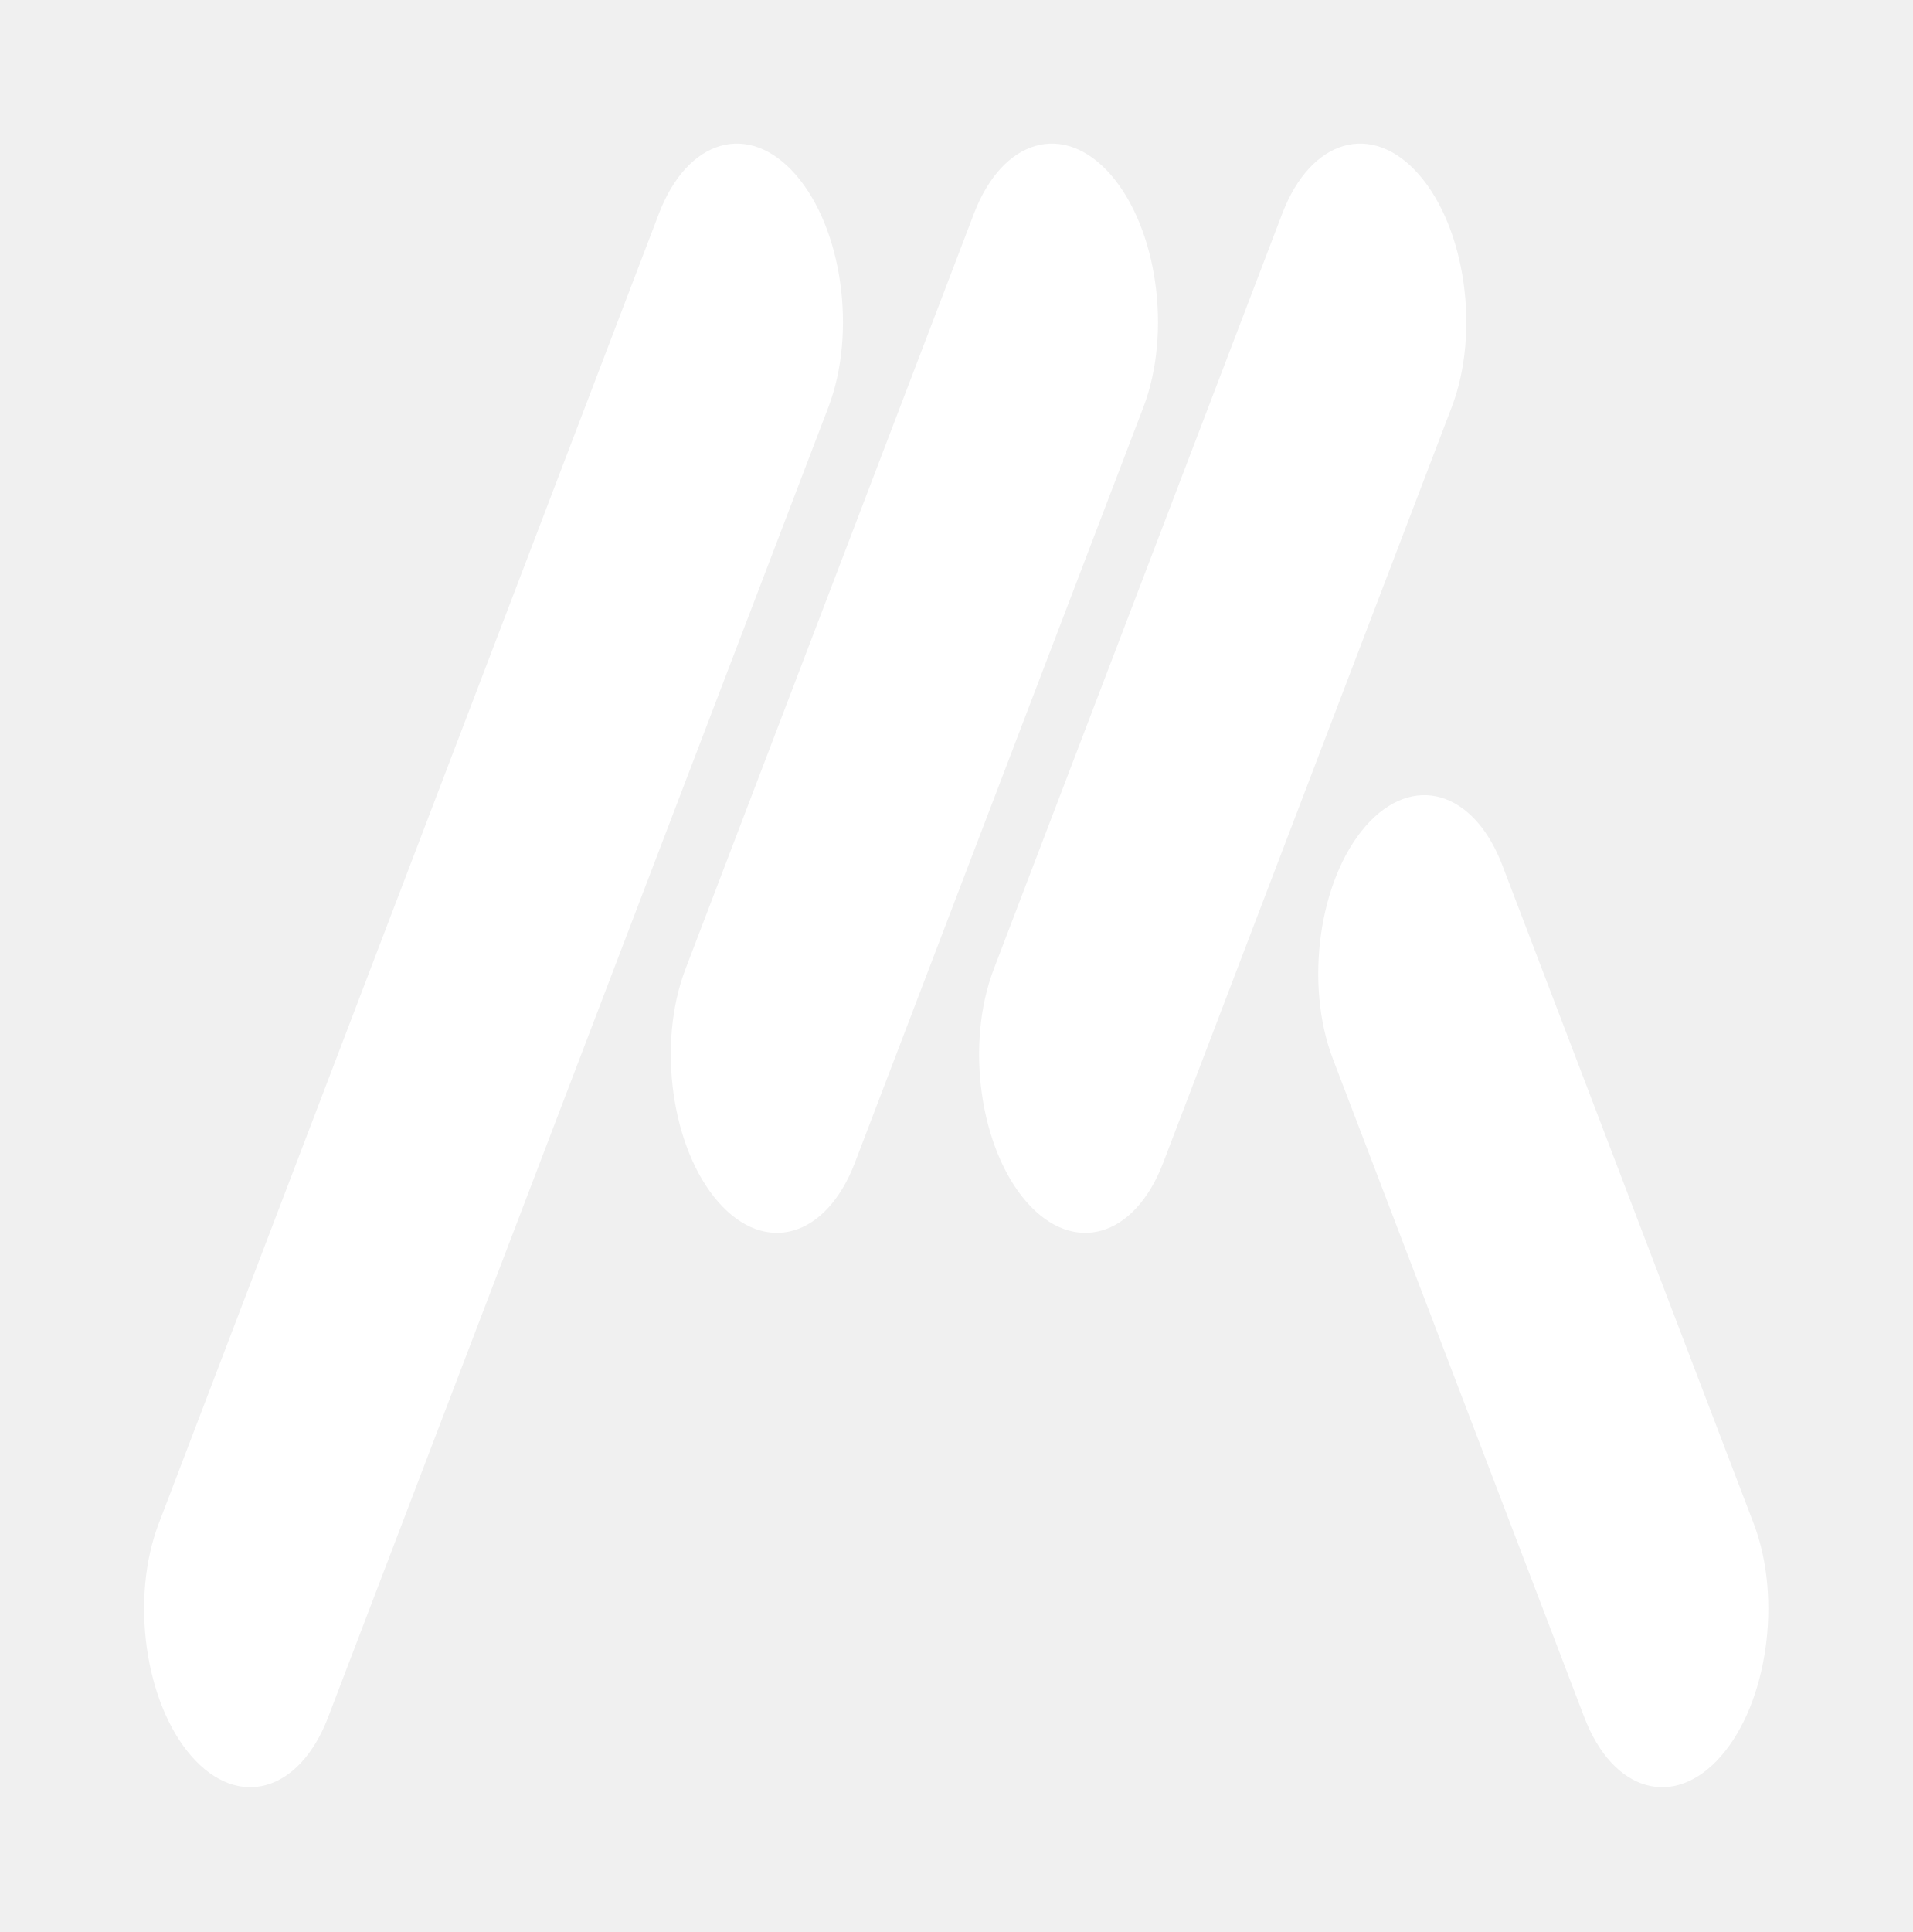
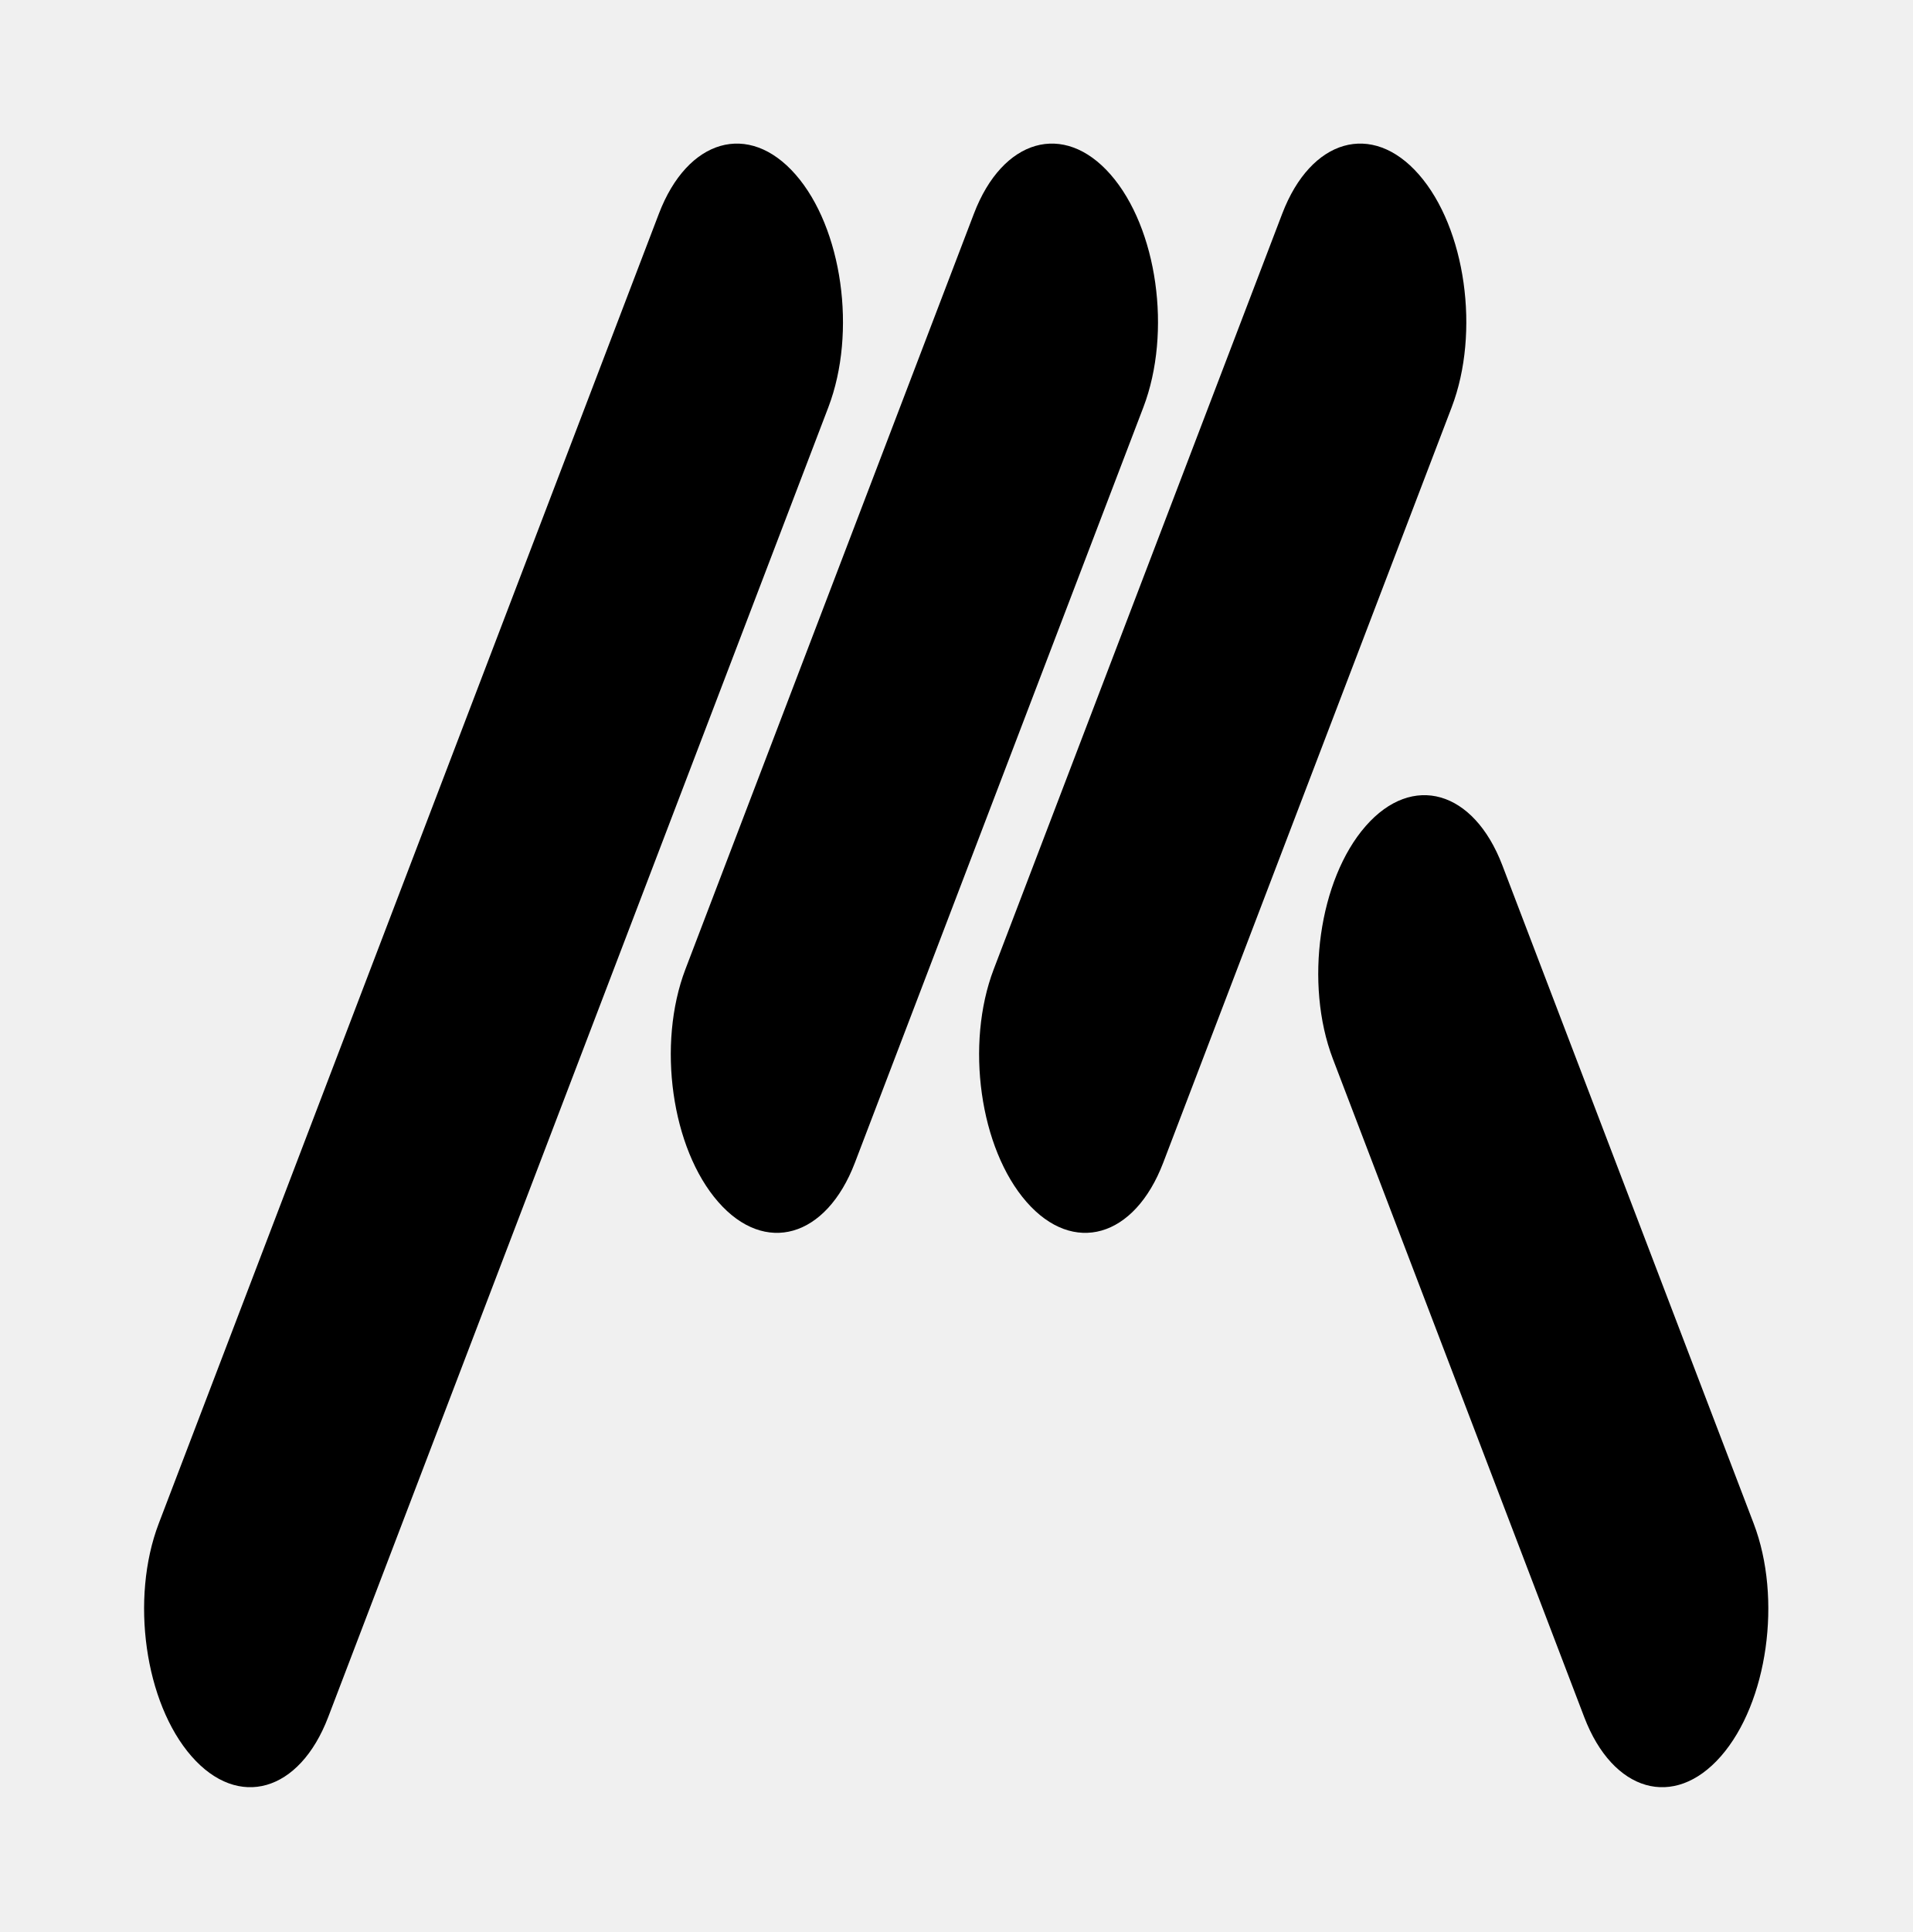
<svg xmlns="http://www.w3.org/2000/svg" width="100%" height="100%" viewBox="0 0 500 505" version="1.1" xml:space="preserve" style="fill-rule:evenodd;clip-rule:evenodd;stroke-linejoin:round;stroke-miterlimit:1.414;">
  <g id="Artboard1" transform="matrix(2.62858,0,0,2.62858,0,0)">
    <rect x="0" y="0" width="190.216" height="192" style="fill:none;" />
    <g transform="matrix(1,0,0,1,1.60524,-4.22844)">
      <g transform="matrix(0.69286,0.791389,-0.35155,0.92044,92.1858,-15.9657)">
-         <path d="M43.325,28.691C43.325,20.583 37.875,14 31.162,14C24.45,14 19,20.583 19,28.691L19,110.309C19,118.417 24.45,125 31.162,125C37.875,125 43.325,118.417 43.325,110.309L43.325,28.691Z" style="fill:white;" />
+         <path d="M43.325,28.691C43.325,20.583 37.875,14 31.162,14C24.45,14 19,20.583 19,28.691L19,110.309C19,118.417 24.45,125 31.162,125C37.875,125 43.325,118.417 43.325,110.309L43.325,28.691Z" style="fill:black;" />
      </g>
      <g transform="matrix(0.69286,0.791389,-0.35155,0.92044,122.852,-15.9657)">
-         <path d="M43.325,28.691C43.325,20.583 37.875,14 31.162,14C24.45,14 19,20.583 19,28.691L19,110.309C19,118.417 24.45,125 31.162,125C37.875,125 43.325,118.417 43.325,110.309L43.325,28.691Z" style="fill:white;" />
+         <path d="M43.325,28.691C43.325,20.583 37.875,14 31.162,14C24.45,14 19,20.583 19,28.691L19,110.309C19,118.417 24.45,125 31.162,125C37.875,125 43.325,118.417 43.325,110.309L43.325,28.691Z" style="fill:black;" />
      </g>
      <g transform="matrix(0.69286,0.791389,-0.541224,1.41705,63.5079,-22.9182)">
-         <path d="M43.325,23.542C43.325,18.276 37.875,14 31.162,14C24.45,14 19,18.276 19,23.542L19,115.458C19,120.724 24.45,125 31.162,125C37.875,125 43.325,120.724 43.325,115.458L43.325,23.542Z" style="fill:white;" />
+         <path d="M43.325,23.542C43.325,18.276 37.875,14 31.162,14C24.45,14 19,18.276 19,23.542L19,115.458C19,120.724 24.45,125 31.162,125C37.875,125 43.325,120.724 43.325,115.458L43.325,23.542Z" style="fill:black;" />
      </g>
      <g transform="matrix(-0.69286,0.791389,0.318281,0.833333,151.366,50.0465)">
-         <path d="M43.325,30.226C43.325,21.271 37.875,14 31.162,14C24.45,14 19,21.271 19,30.226L19,108.774C19,117.729 24.45,125 31.162,125C37.875,125 43.325,117.729 43.325,108.774L43.325,30.226Z" style="fill:white;" />
+         <path d="M43.325,30.226C43.325,21.271 37.875,14 31.162,14C24.45,14 19,21.271 19,30.226L19,108.774C19,117.729 24.45,125 31.162,125C37.875,125 43.325,117.729 43.325,108.774L43.325,30.226Z" style="fill:black;" />
      </g>
    </g>
  </g>
</svg>
